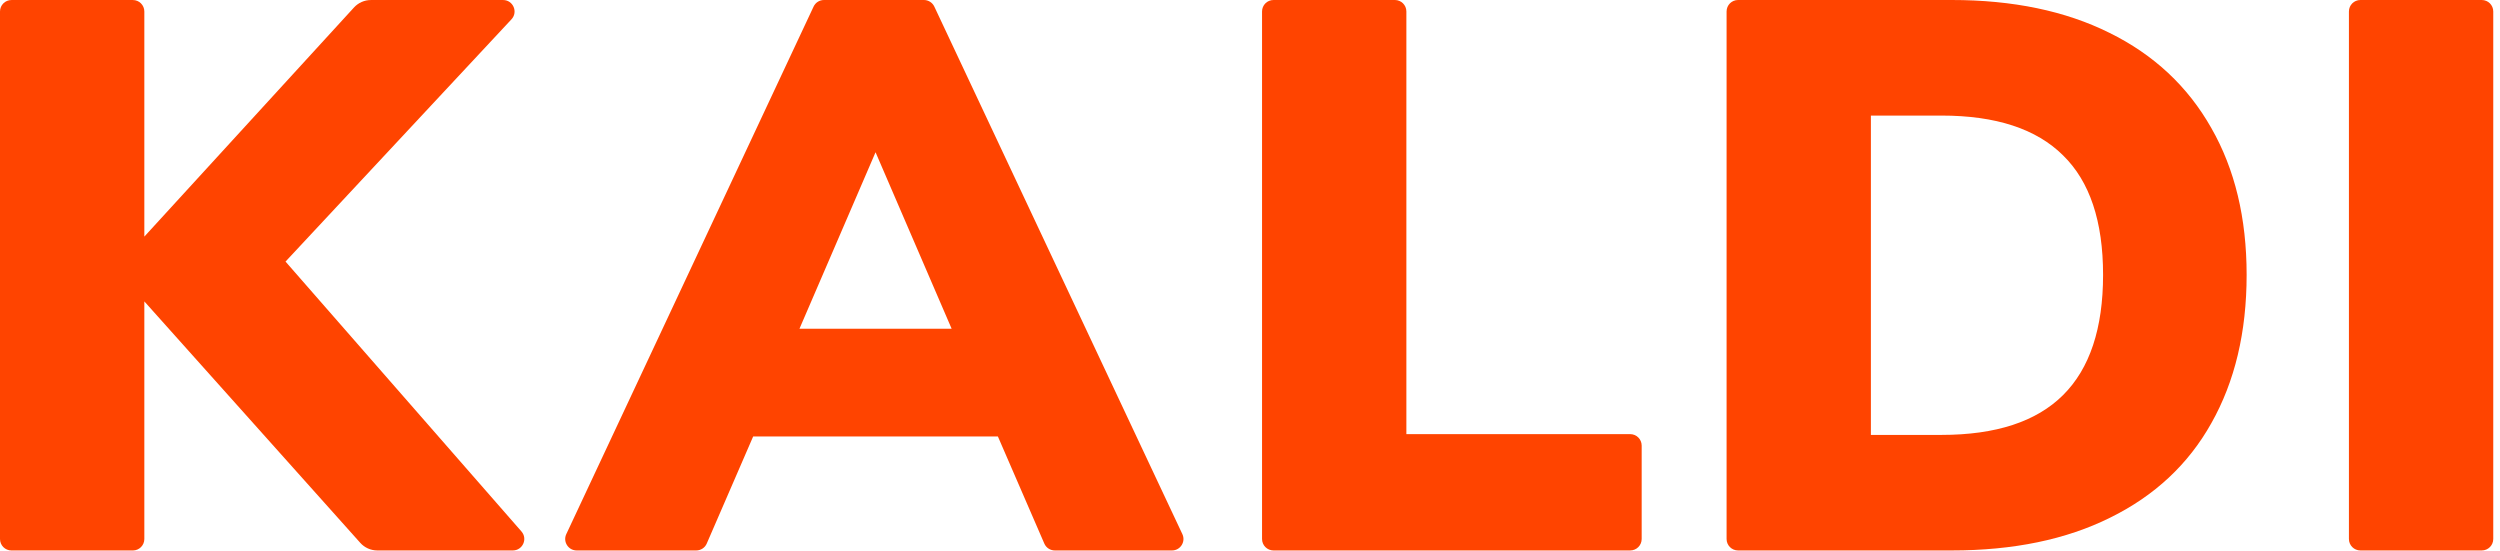
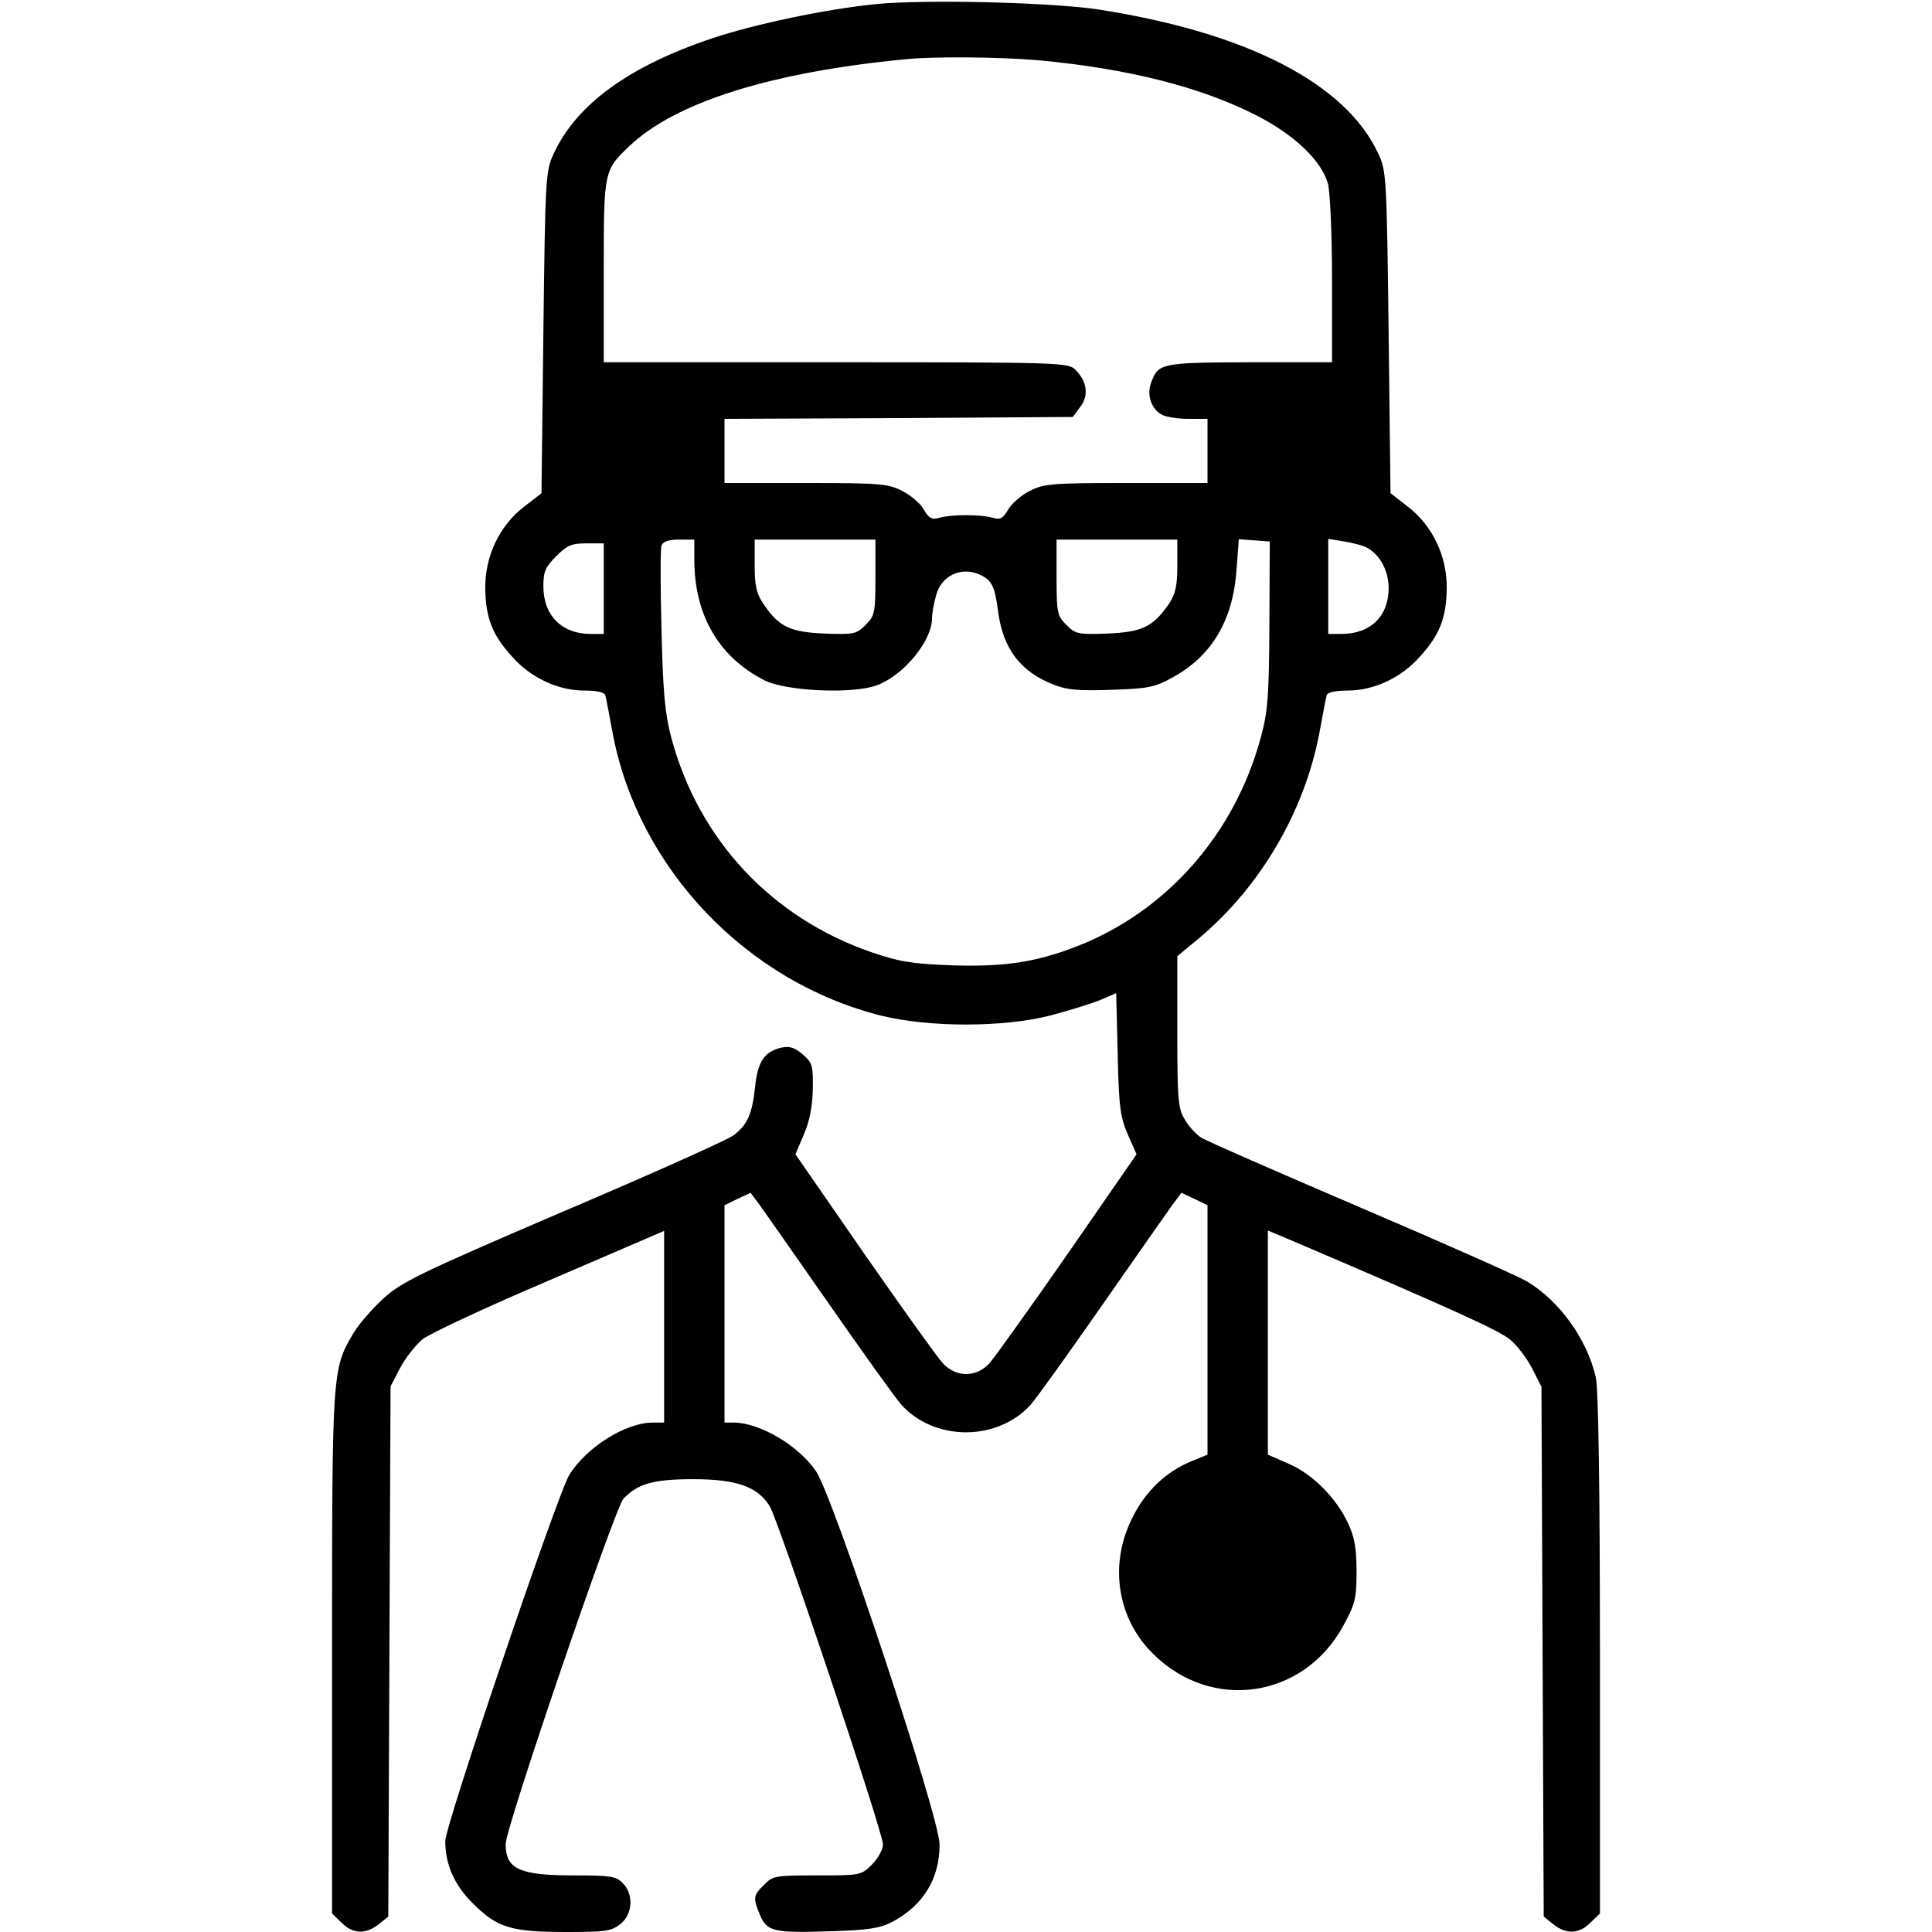
- <svg xmlns="http://www.w3.org/2000/svg" xmlns:xlink="http://www.w3.org/1999/xlink" viewBox="0 0 109 24">
-   <g transform="translate(-1470)">
-     <g style="mix-blend-mode:normal" transform="translate(1470)" fill="#f40">
-       <use xlink:href="#b" style="mix-blend-mode:normal" />
-       <use xlink:href="#c" style="mix-blend-mode:normal" />
-       <use xlink:href="#d" style="mix-blend-mode:normal" />
-       <use xlink:href="#e" style="mix-blend-mode:normal" />
-       <use xlink:href="#f" style="mix-blend-mode:normal" />
-     </g>
+ <svg xmlns="http://www.w3.org/2000/svg" version="1.0" width="512pt" height="512pt" viewBox="0 0 512 512" preserveAspectRatio="xMidYMid meet">
+   <g transform="translate(0,512) scale(0.1,-0.1)" fill="#000000" stroke="none">
+     <path d="M2320 5109 c-131 -13 -320 -53 -431 -90 -222 -74 -362 -176 -422 -307 -21 -45 -22 -62 -27 -473 l-5 -426 -45 -35 c-66 -50 -105 -132 -104 -217 1 -79 19 -124 71 -181 49 -56 122 -90 191 -90 34 0 54 -5 56 -12 2 -7 11 -53 20 -103 68 -357 355 -658 713 -747 127 -31 323 -31 447 1 49 13 108 31 132 41 l42 18 4 -161 c3 -142 7 -168 27 -214 l23 -52 -182 -263 c-101 -145 -194 -275 -208 -291 -35 -38 -89 -38 -124 1 -14 15 -107 145 -208 290 l-182 263 22 52 c15 34 23 73 24 120 1 64 -1 70 -27 93 -21 18 -35 22 -55 18 -47 -11 -64 -37 -71 -105 -8 -72 -20 -99 -56 -127 -13 -11 -216 -102 -451 -202 -385 -165 -431 -188 -479 -232 -29 -27 -65 -68 -79 -92 -56 -95 -56 -101 -56 -849 l0 -688 25 -24 c29 -30 64 -32 98 -5 l26 21 3 702 3 703 25 48 c14 27 41 61 60 77 19 15 171 86 338 157 l302 130 0 -254 0 -254 -32 0 c-71 -1 -173 -65 -219 -138 -30 -47 -329 -929 -329 -971 0 -62 24 -117 74 -166 64 -64 101 -75 248 -75 102 0 118 2 142 21 33 26 36 79 6 109 -18 18 -33 20 -130 20 -144 0 -180 17 -180 83 0 44 289 889 312 915 38 40 79 52 185 52 116 0 171 -20 203 -72 24 -40 300 -863 300 -896 0 -13 -13 -37 -29 -53 -29 -29 -31 -29 -146 -29 -110 0 -117 -1 -140 -25 -29 -28 -30 -34 -11 -80 19 -44 36 -48 188 -43 101 3 130 8 163 25 82 44 125 114 125 205 0 72 -282 924 -328 990 -47 68 -149 128 -218 128 l-24 0 0 288 0 288 35 17 34 16 24 -32 c13 -18 97 -138 187 -267 90 -129 175 -248 189 -263 88 -97 254 -97 342 0 14 15 99 134 189 263 90 129 174 249 187 267 l24 32 34 -16 35 -17 0 -330 0 -331 -44 -18 c-67 -28 -122 -80 -157 -153 -60 -122 -38 -264 57 -357 155 -154 398 -118 503 73 32 59 36 72 36 145 0 61 -5 91 -22 127 -31 68 -95 132 -158 159 l-55 24 0 297 0 297 83 -35 c407 -174 530 -230 559 -254 18 -15 44 -49 58 -76 l25 -49 3 -702 3 -702 26 -21 c34 -27 69 -25 98 5 l25 24 0 688 c0 434 -4 704 -11 733 -23 101 -97 204 -184 255 -22 13 -220 101 -440 195 -219 94 -410 177 -423 186 -12 8 -32 29 -42 47 -18 29 -20 51 -20 232 l0 201 58 48 c162 136 278 334 318 541 9 50 18 96 20 103 2 7 22 12 56 12 69 0 142 34 191 90 52 57 70 102 71 181 1 85 -38 167 -104 217 l-45 35 -5 426 c-5 411 -6 428 -27 473 -86 187 -349 322 -743 383 -127 19 -460 27 -590 14z m435 -149 c236 -22 429 -71 577 -147 99 -51 170 -119 187 -179 6 -22 11 -132 11 -256 l0 -218 -217 0 c-234 -1 -243 -2 -262 -53 -13 -33 0 -71 28 -86 11 -6 42 -11 70 -11 l51 0 0 -85 0 -85 -215 0 c-198 0 -219 -2 -256 -21 -22 -11 -48 -33 -57 -49 -14 -24 -21 -28 -42 -22 -32 9 -108 9 -140 0 -21 -6 -28 -2 -42 22 -9 16 -35 38 -57 49 -37 19 -58 21 -256 21 l-215 0 0 85 0 85 461 2 462 3 20 27 c23 30 18 67 -13 98 -19 19 -36 20 -635 20 l-615 0 0 240 c0 267 0 268 67 332 122 117 377 197 733 231 80 8 252 6 355 -3z m-915 -1323 c0 -146 64 -257 184 -319 57 -30 236 -38 300 -14 72 27 146 118 146 178 0 13 5 40 11 61 13 50 64 75 111 56 36 -15 44 -30 53 -99 13 -100 60 -161 149 -195 35 -14 68 -16 153 -13 97 3 114 7 161 33 104 57 160 152 169 286 l6 80 41 -3 41 -3 -1 -220 c-1 -191 -4 -231 -23 -300 -69 -256 -251 -462 -490 -554 -109 -42 -194 -54 -335 -49 -101 4 -136 10 -208 35 -265 92 -457 299 -529 568 -17 65 -22 120 -26 287 -3 114 -3 214 0 222 4 11 19 16 47 16 l40 0 0 -53z m480 -47 c0 -95 -2 -102 -26 -126 -24 -24 -30 -26 -109 -23 -92 4 -121 18 -162 79 -18 26 -23 47 -23 101 l0 69 160 0 160 0 0 -100z m800 31 c0 -54 -5 -75 -22 -101 -42 -61 -71 -75 -163 -79 -79 -3 -85 -1 -109 23 -24 24 -26 31 -26 126 l0 100 160 0 160 0 0 -69z m502 48 c35 -19 58 -61 58 -108 0 -74 -48 -121 -125 -121 l-35 0 0 126 0 126 43 -7 c23 -4 50 -11 59 -16z m-2022 -109 l0 -120 -35 0 c-76 0 -125 49 -125 126 0 39 5 51 34 80 29 29 41 34 80 34 l46 0 0 -120z" />
  </g>
-   <defs>
-     <path id="b" d="M22.735 23.171c.283.323.053.829-.376.829h-5.907c-.285 0-.556-.121-.745-.333l-9.414-10.526v10.36c0 .276-.224.5-.5.5h-5.293c-.276 0-.5-.224-.5-.5v-23c0-.276.224-.5.5-.5h5.293c.276 0 .5.224.5.5v9.815l9.141-9.99c.19-.207.457-.325.738-.325h5.762c.437 0 .664.521.366.841l-9.851 10.563 10.287 11.767z" />
-     <path id="c" d="M45.991 24c-.199 0-.38-.118-.459-.301l-2.024-4.669h-10.67l-2.024 4.669c-.079.183-.259.301-.459.301h-5.212c-.366 0-.608-.381-.453-.712l10.782-23c.082-.176.259-.288.453-.288h4.358c.194 0 .37.112.453.287l10.815 23c.156.332-.086.713-.452.713h-5.108zm-11.135-9.668h6.635l-3.317-7.694-3.317 7.694z" />
-     <path id="d" d="M55.525 24c-.276 0-.5-.224-.5-.5v-23c0-.276.224-.5.5-.5h5.293c.276 0 .5.224.5.5v18.428h9.759c.276 0 .5.224.5.5v4.072c0 .276-.224.5-.5.5h-15.552z" />
-     <path id="e" d="M75.279.5c0-.276.224-.5.5-.5h9.315c2.667 0 4.959.477 6.874 1.43 1.938.953 3.42 2.338 4.446 4.153 1.026 1.793 1.539 3.926 1.539 6.4 0 2.496-.513 4.652-1.539 6.468-1.003 1.793-2.474 3.166-4.412 4.119-1.915.953-4.218 1.43-6.908 1.43h-9.315c-.276 0-.5-.224-.5-.5v-23zm9.37 18.462c2.371 0 4.138-.579 5.301-1.736 1.163-1.157 1.744-2.905 1.744-5.242 0-2.338-.581-4.074-1.744-5.209-1.163-1.157-2.93-1.736-5.301-1.736h-3.078v13.923h3.078z" />
-     <path id="f" d="M102.913 24c-.276 0-.5-.224-.5-.5v-23c0-.276.224-.5.5-.5h5.293c.276 0 .5.224.5.5v23c0 .276-.224.5-.5.5h-5.293z" />
-   </defs>
</svg>
